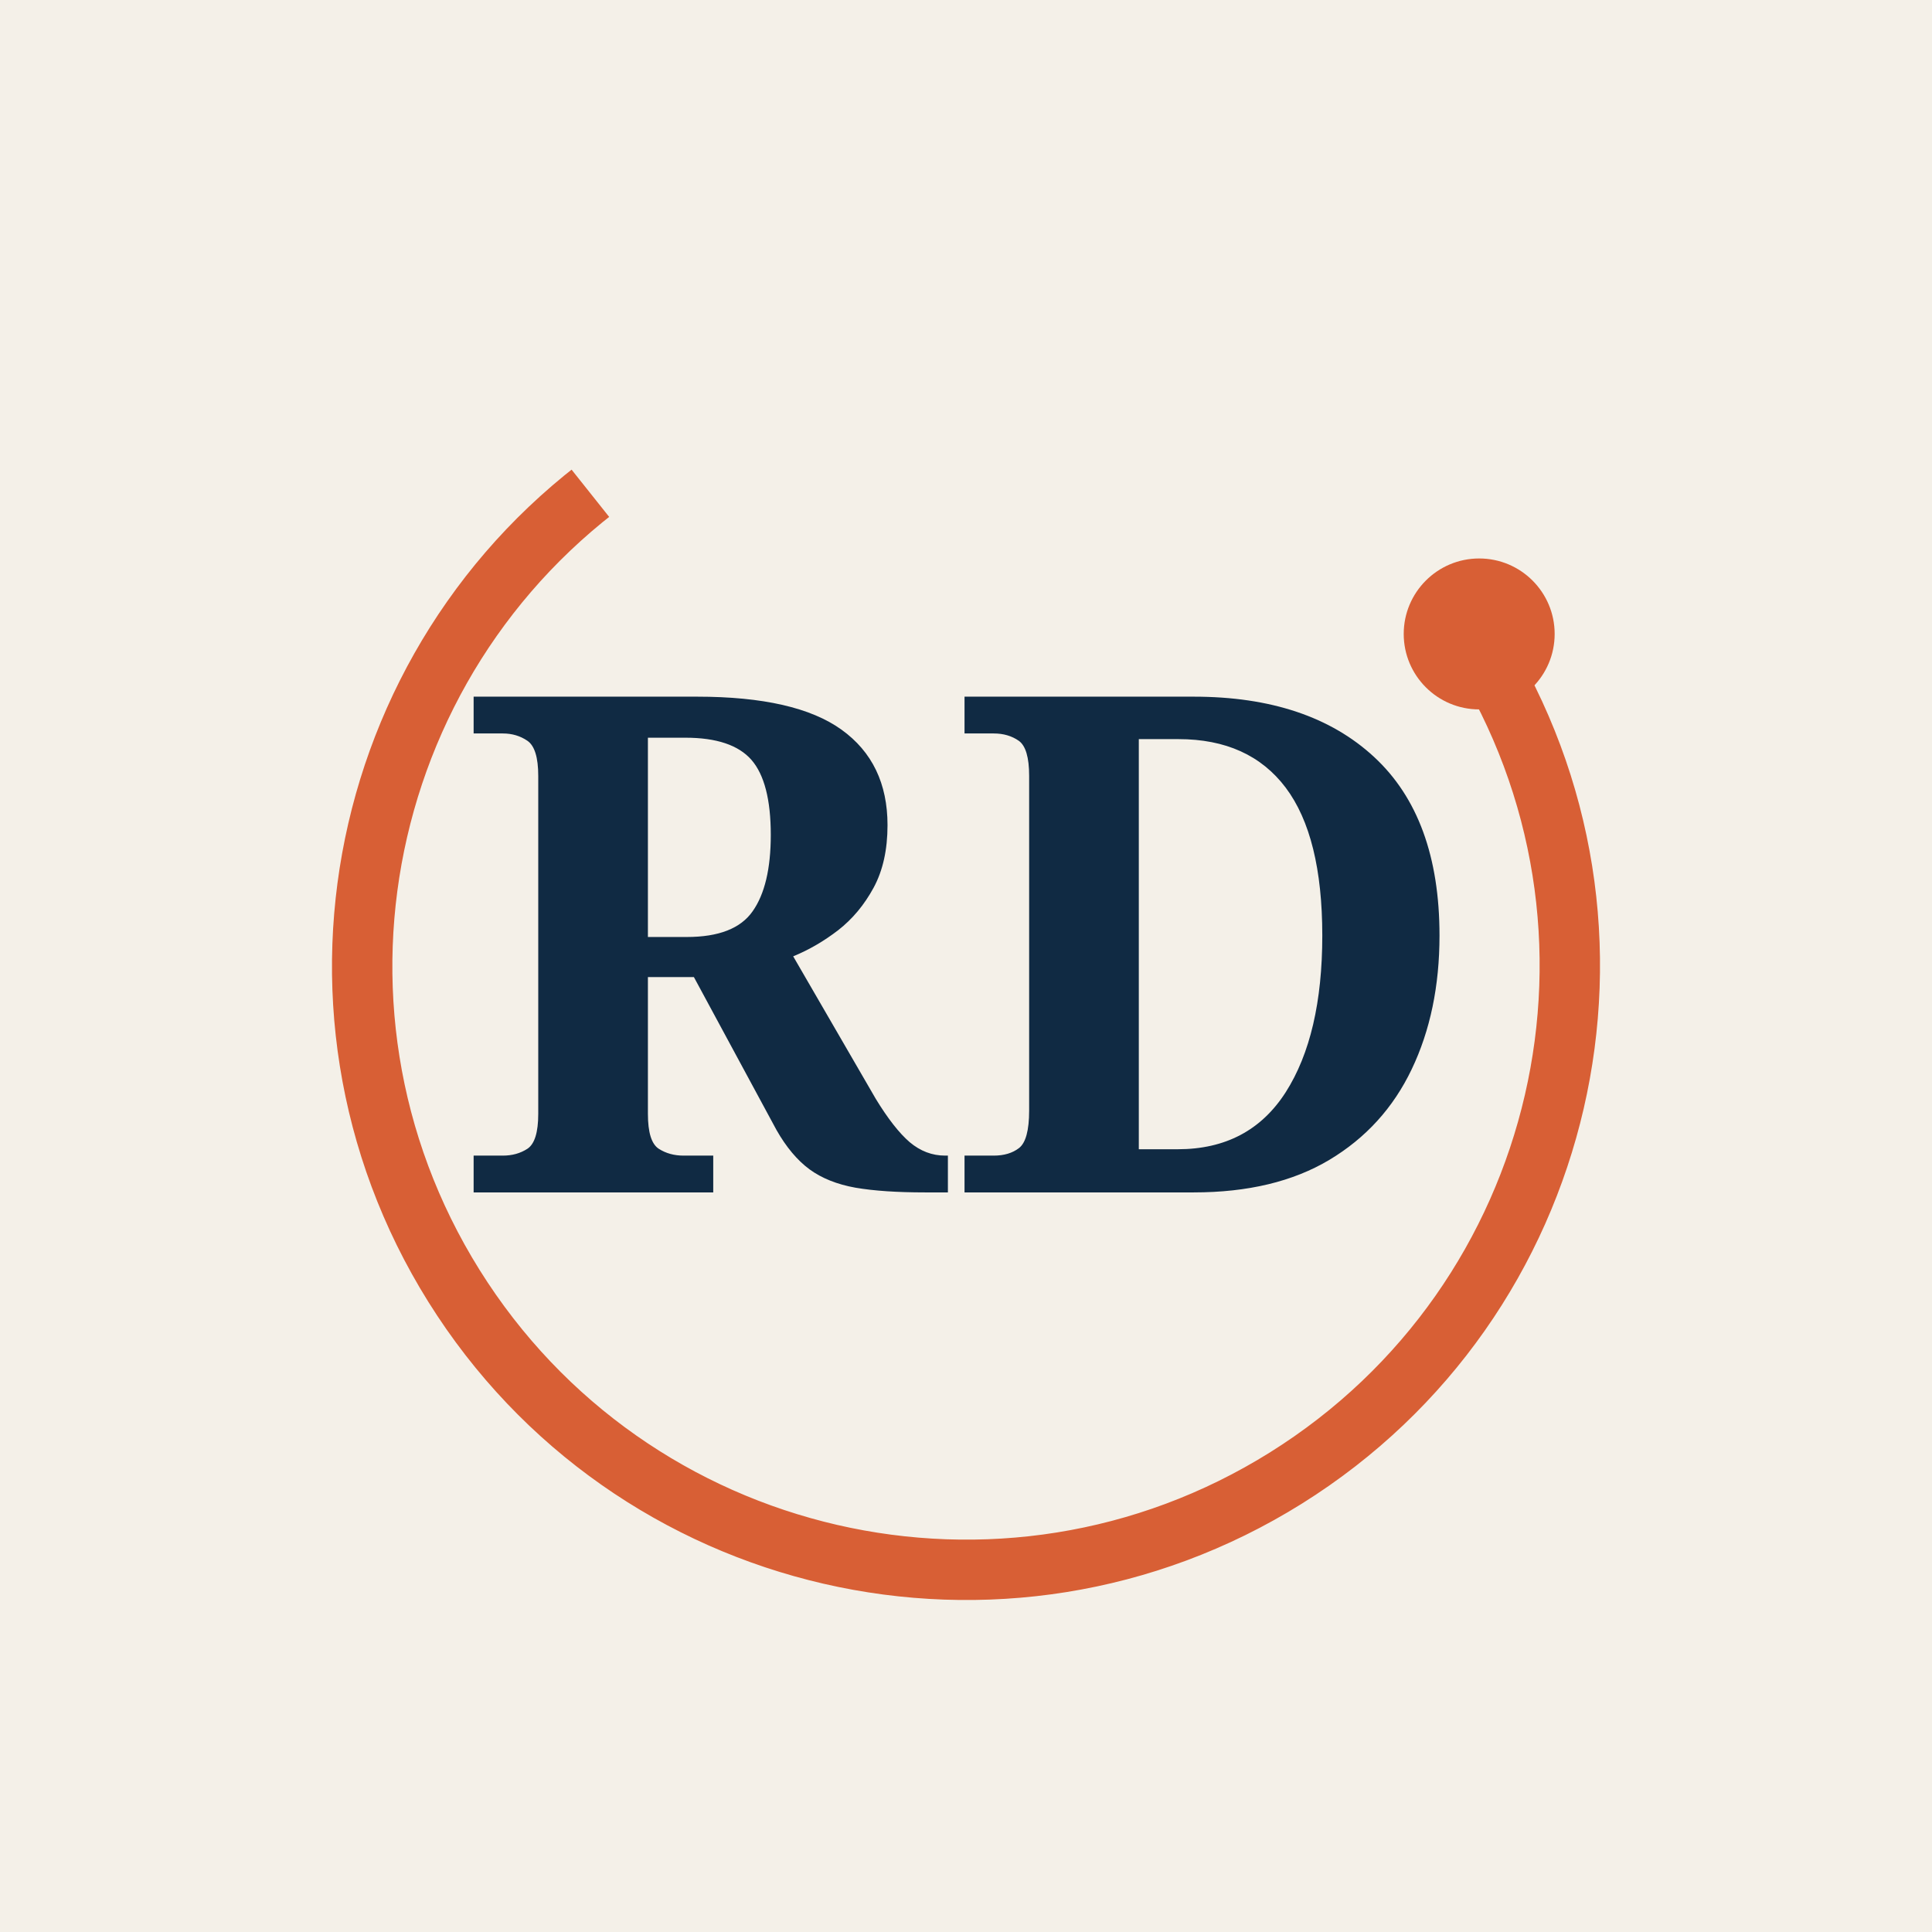
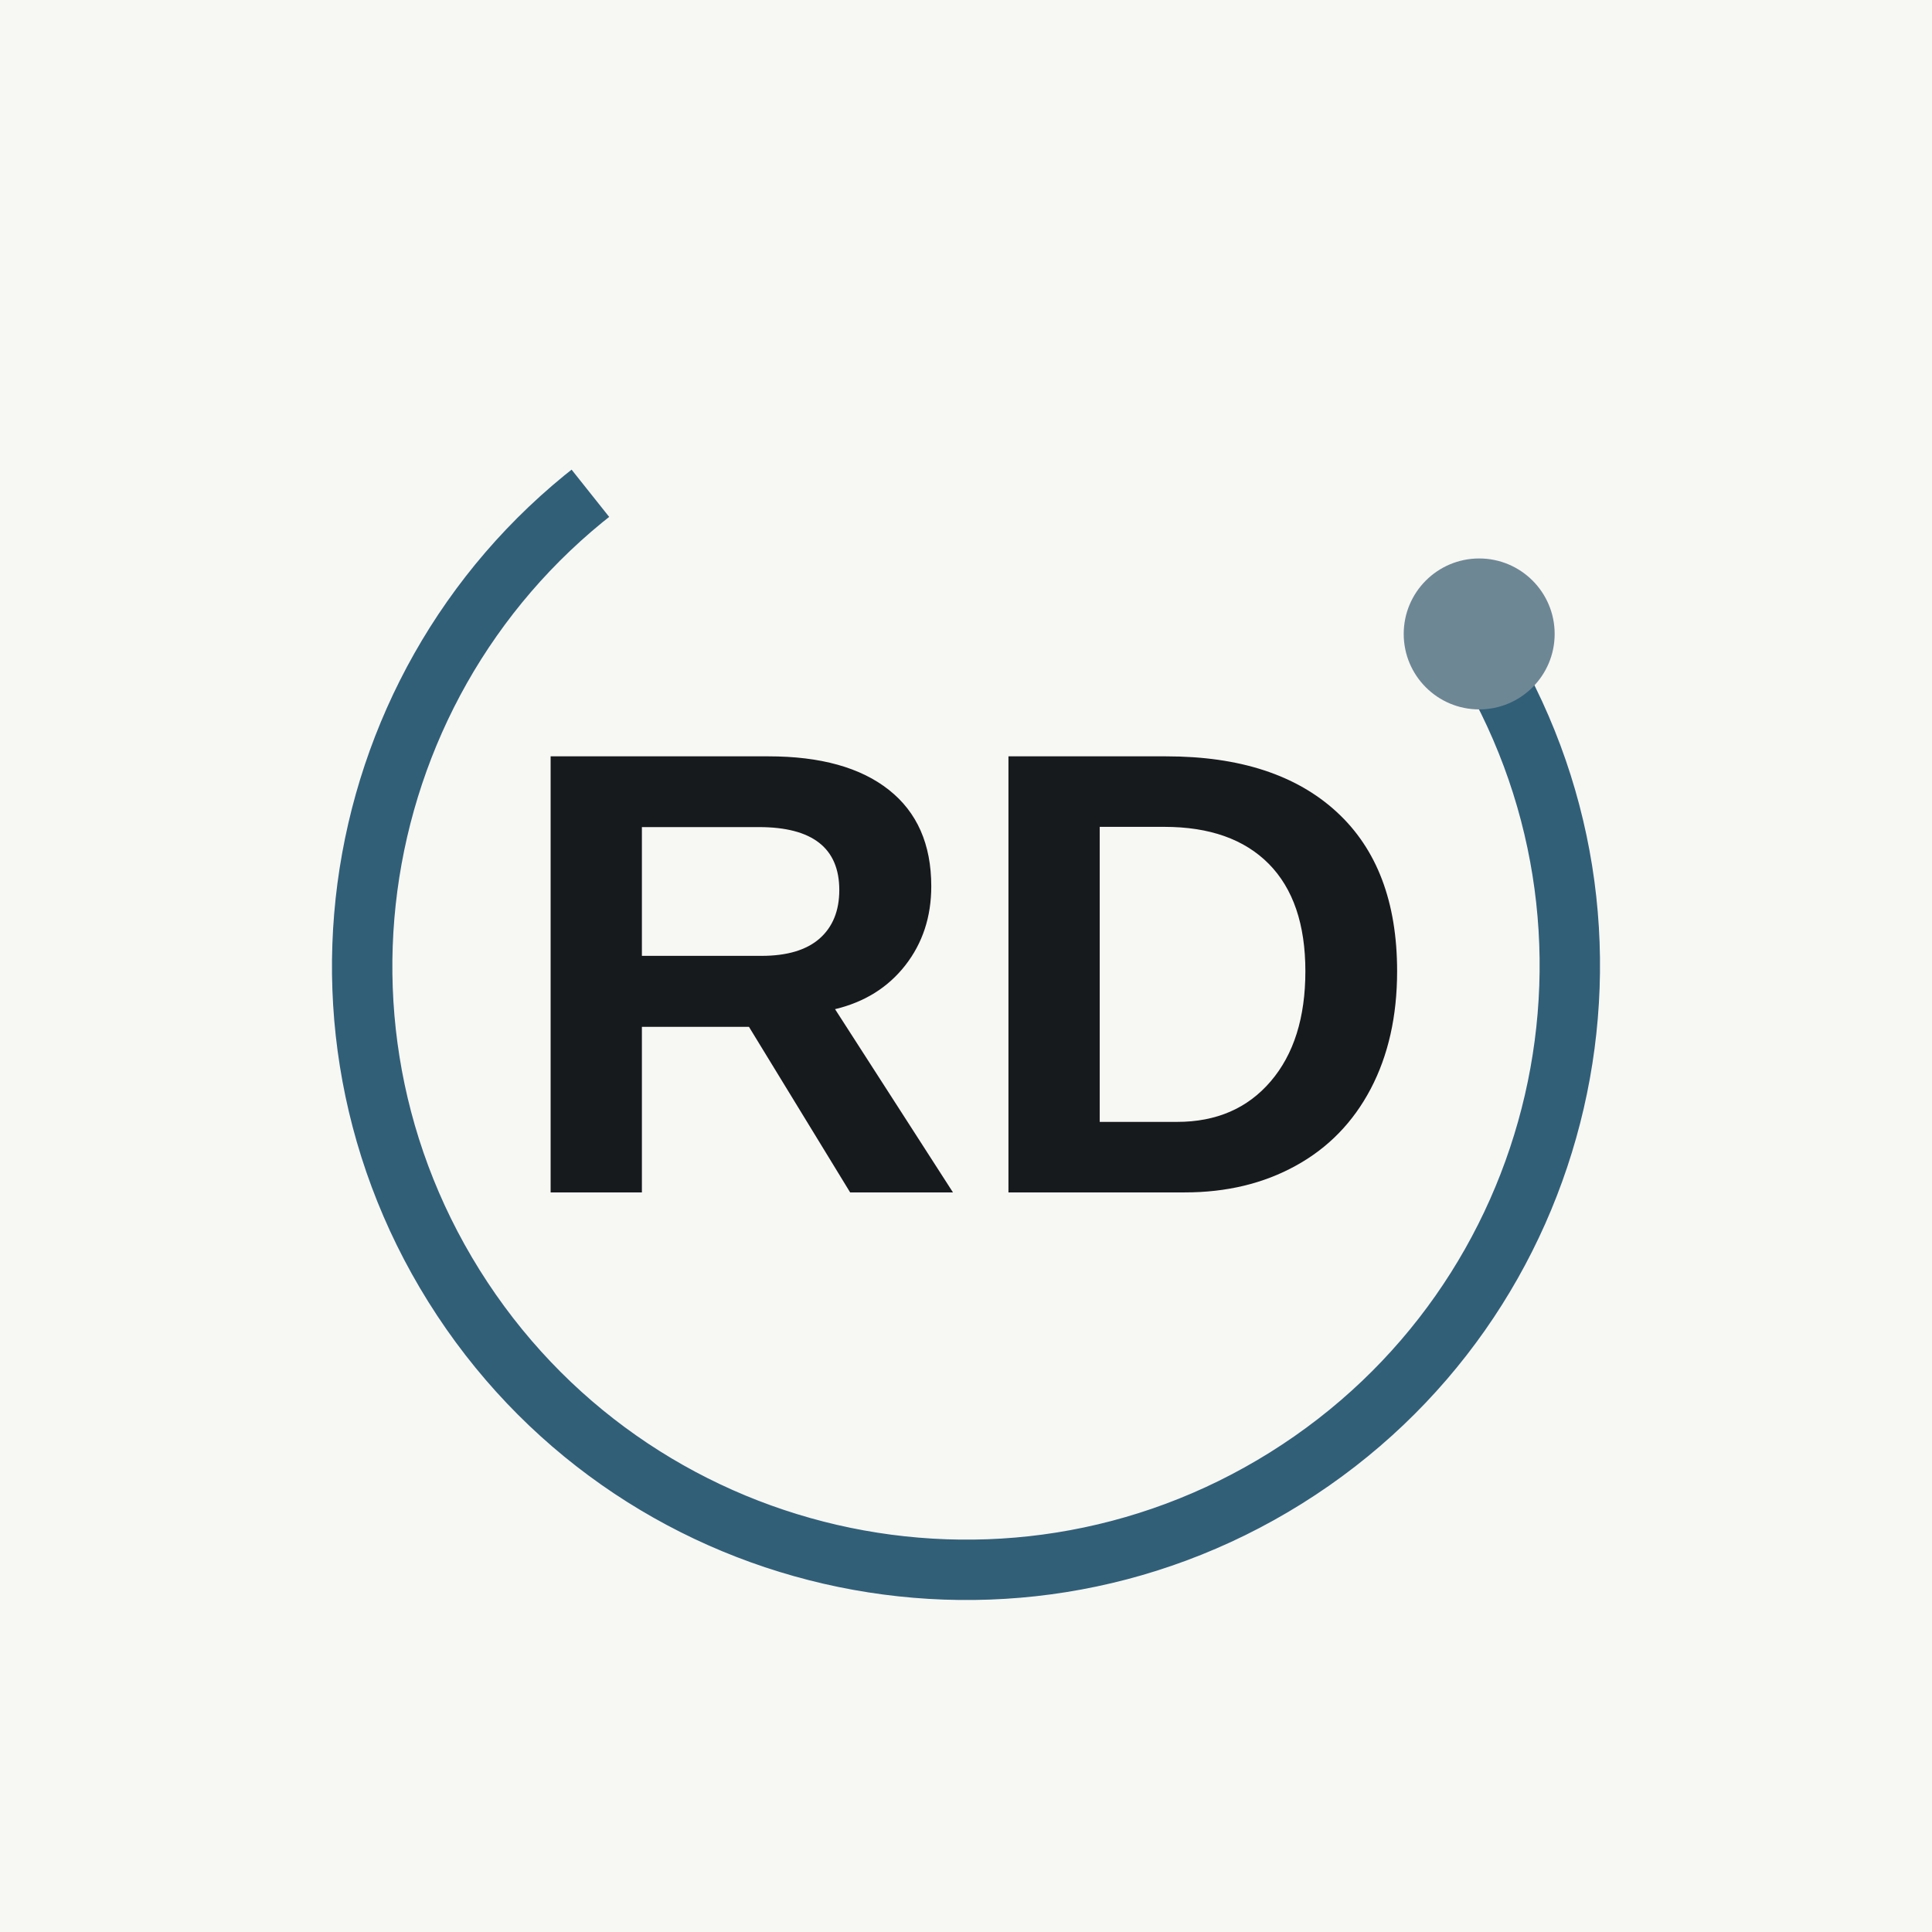
<svg xmlns="http://www.w3.org/2000/svg" viewBox="0 0 128 128" role="img" aria-labelledby="title">
-   <rect width="128" height="128" fill="#f4f0e8" />
-   <circle cx="64" cy="64" r="40" fill="none" stroke="#d85f35" stroke-width="4" stroke-dasharray="184 68" transform="rotate(-32 64 64)" />
-   <circle cx="98" cy="42" r="5" fill="#d85f35" />
-   <text x="64" y="79" fill="#102a43" font-family="Georgia, serif" font-size="46" font-weight="700" text-anchor="middle">RD</text>
+   <rect width="128" height="128" fill="#f7f7f4" />
+   <circle cx="64" cy="64" r="40" fill="none" stroke="#315f78" stroke-width="4" stroke-dasharray="184 68" transform="rotate(-32 64 64)" />
+   <circle cx="98" cy="42" r="5" fill="#6e8795" />
+   <text x="64" y="79" fill="#171a1d" font-family="Arial, sans-serif" font-size="42" font-weight="700" text-anchor="middle">RD</text>
</svg>
